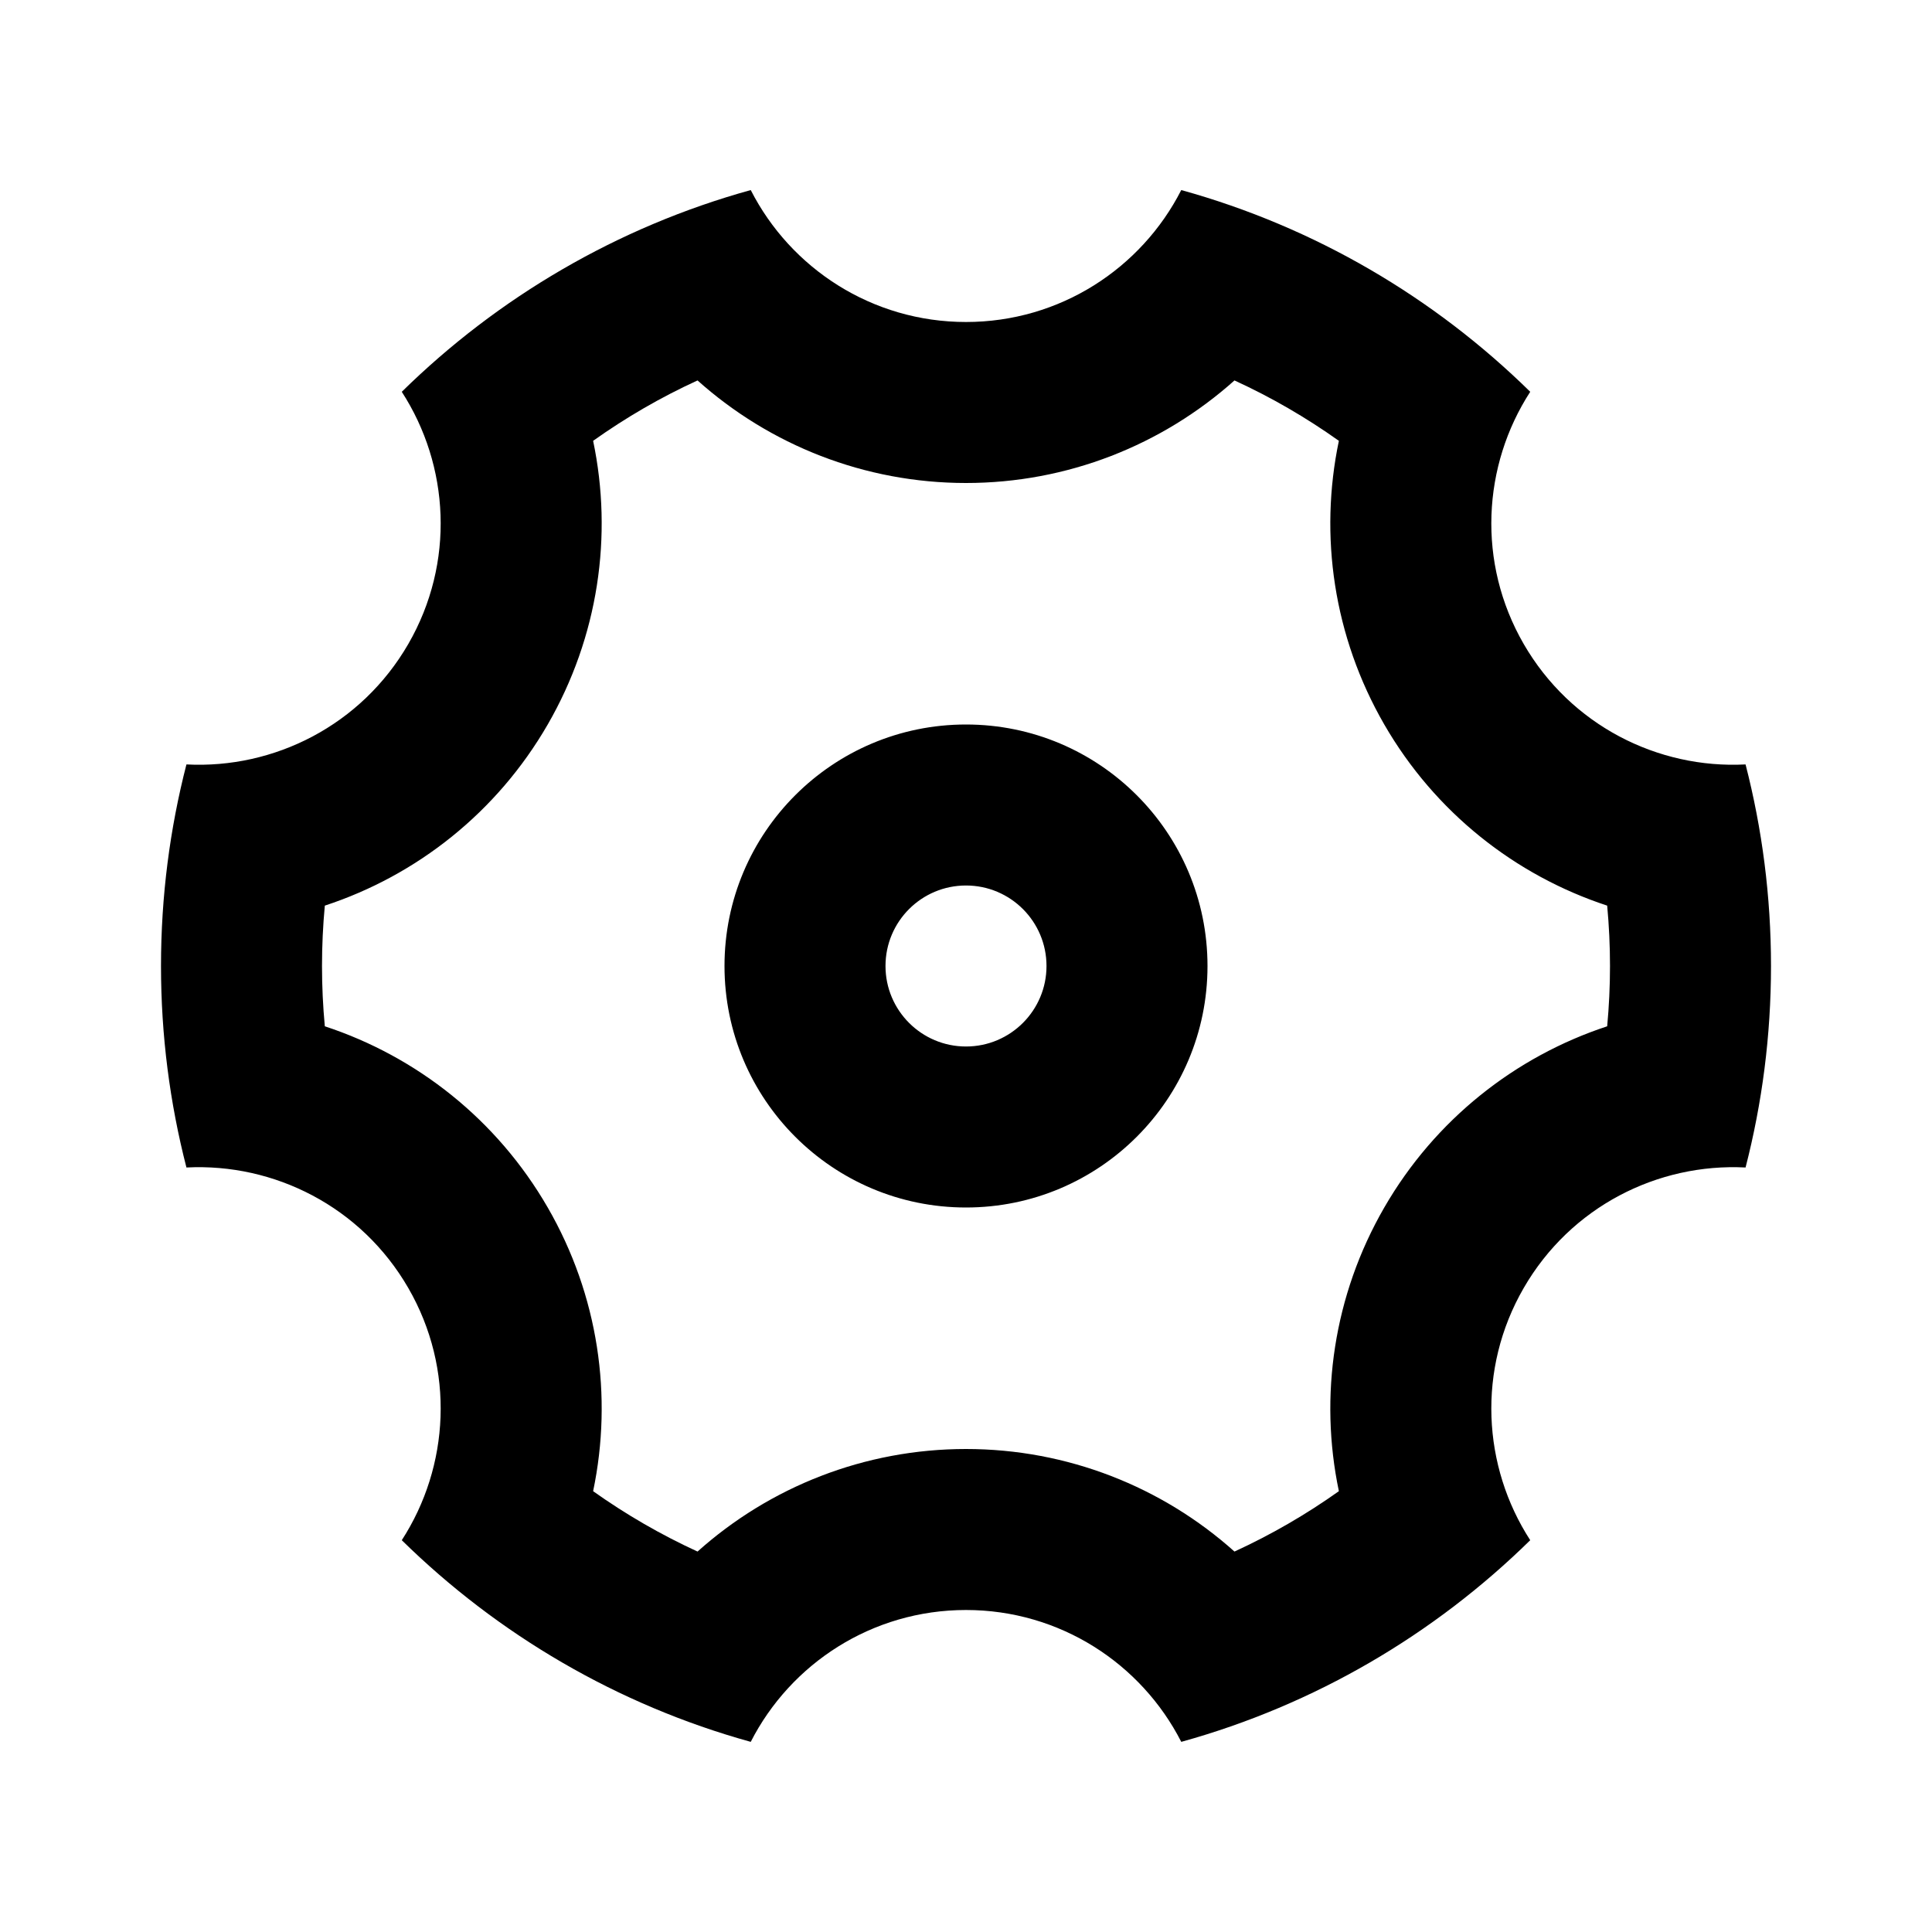
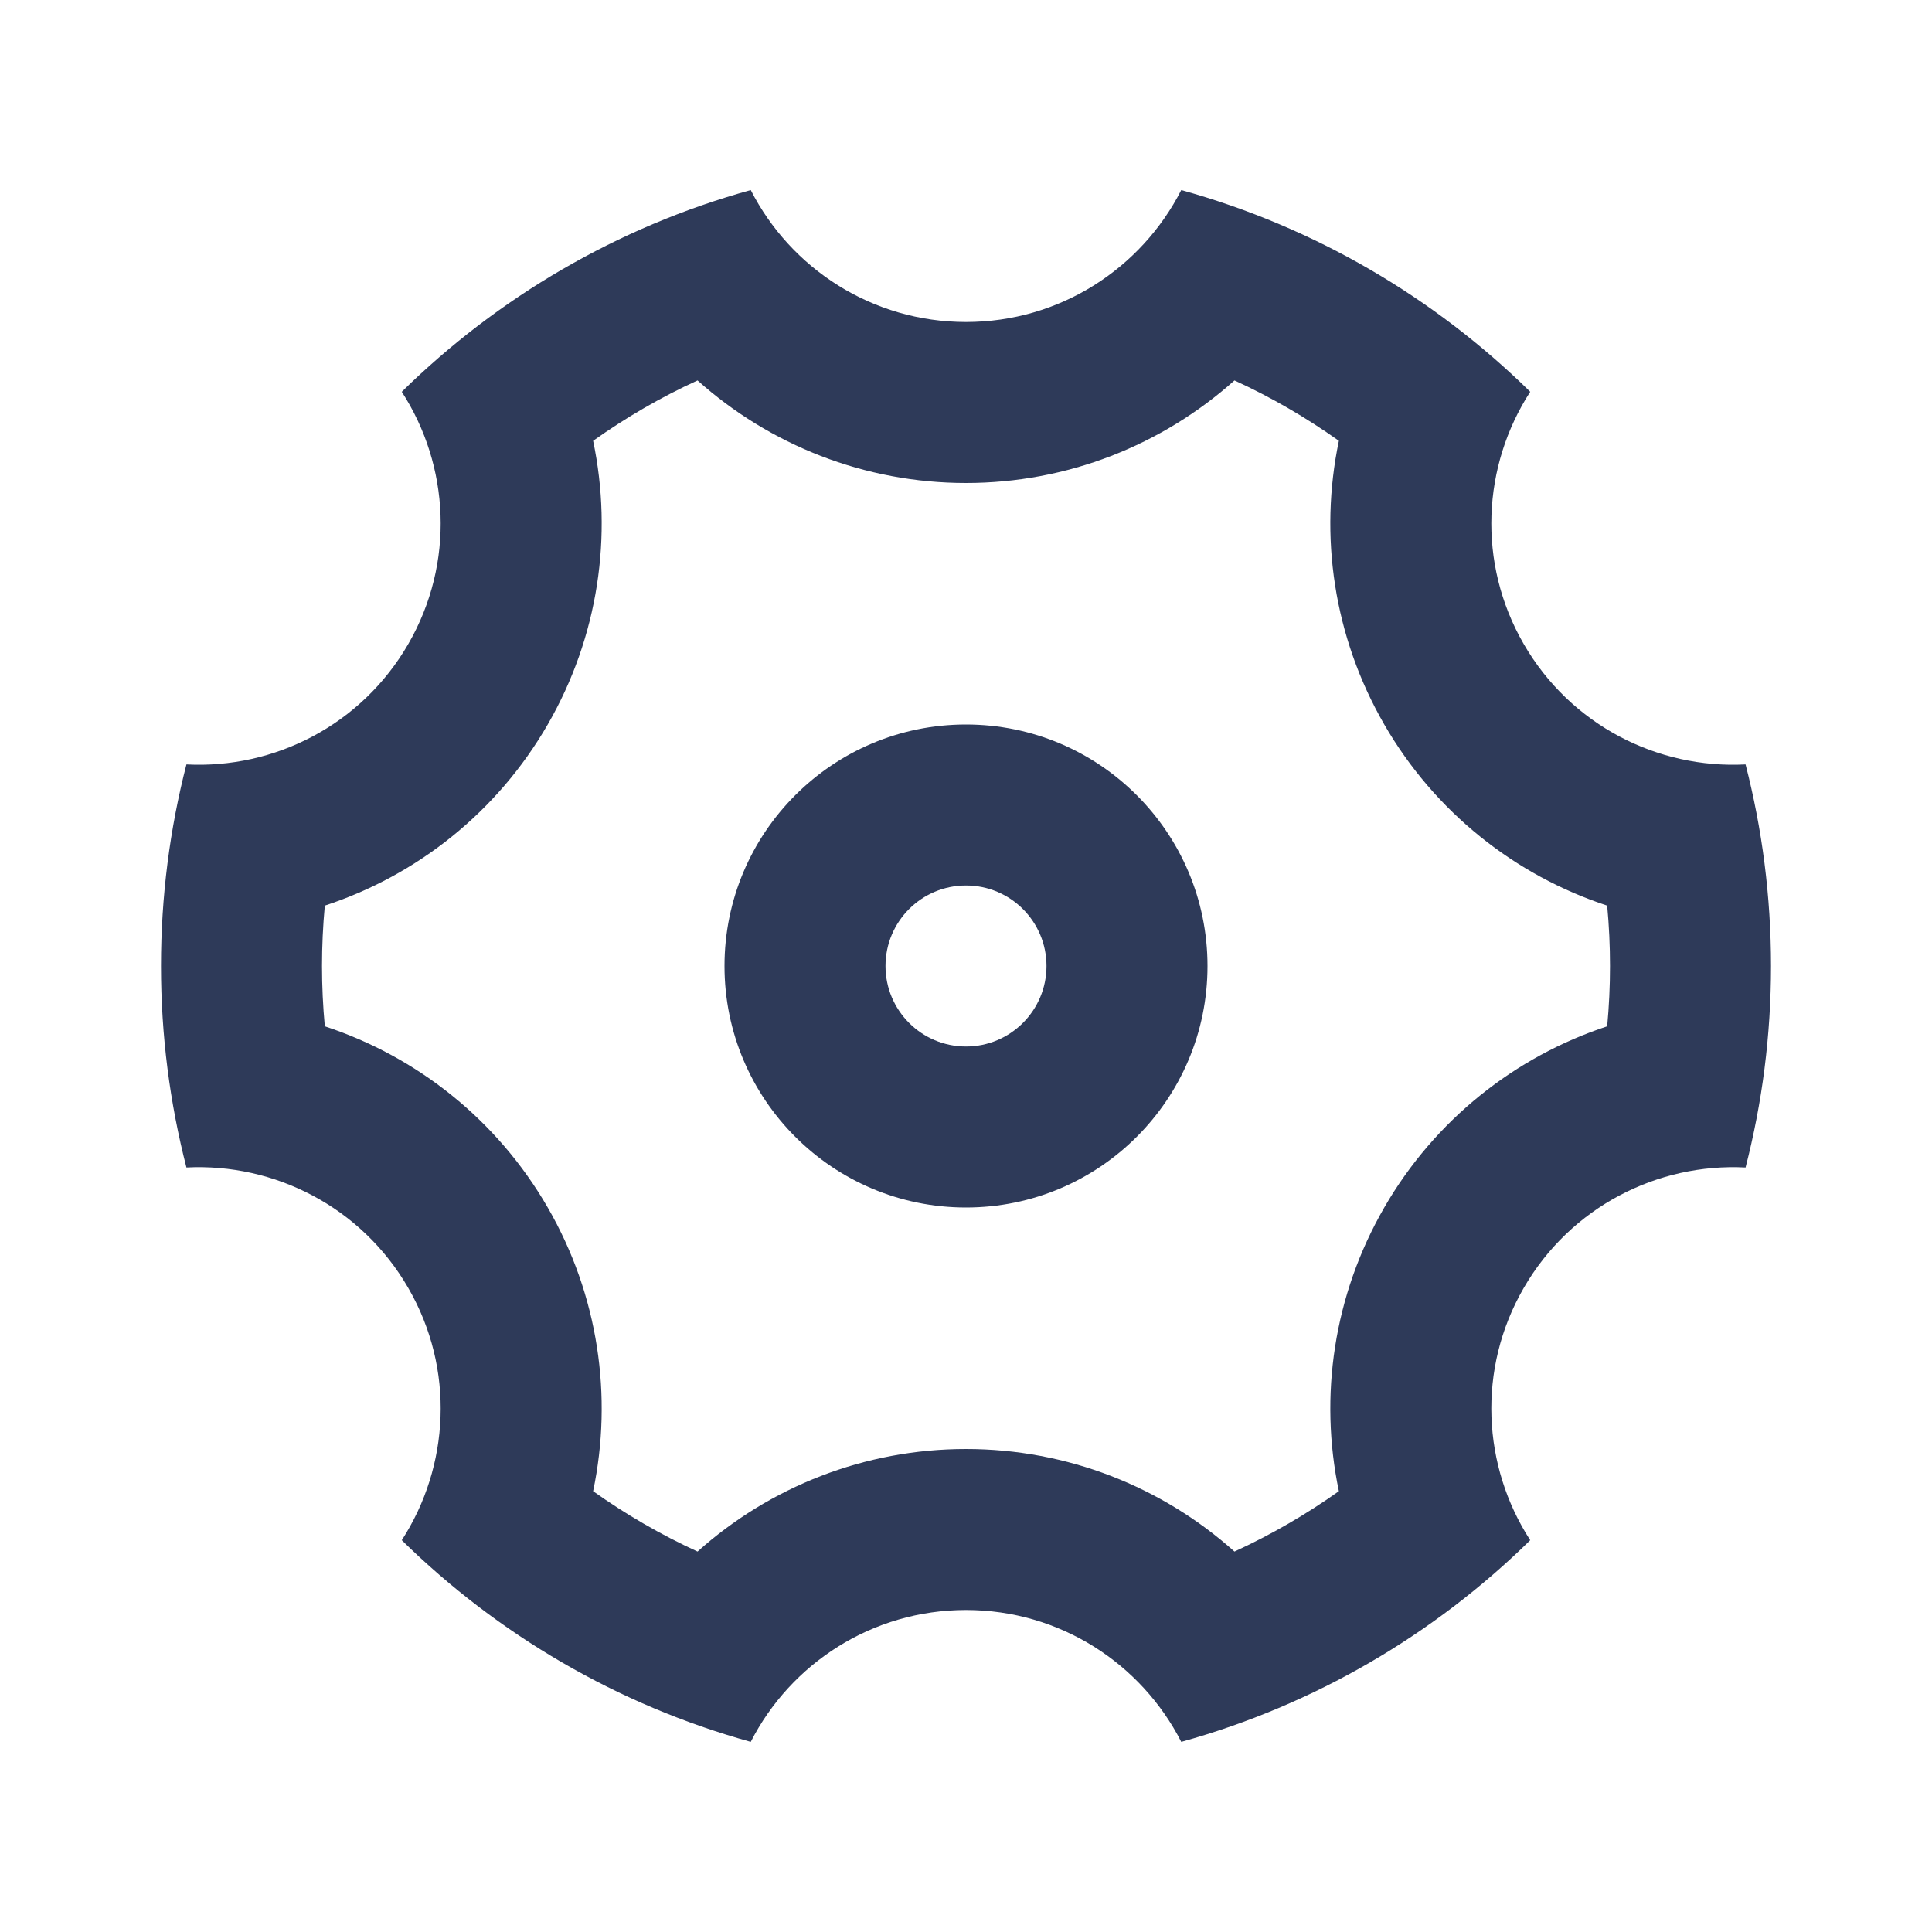
- <svg xmlns="http://www.w3.org/2000/svg" width="24" height="24" viewBox="0 0 24 24" fill="none">
-   <path d="M2 12C2 11.135 2.11 10.296 2.316 9.496C3.406 9.553 4.488 9.01 5.072 8C5.655 6.99 5.584 5.783 4.991 4.867C6.184 3.695 7.668 2.82 9.326 2.361C9.822 3.334 10.833 4 12 4C13.167 4 14.178 3.334 14.674 2.361C16.332 2.82 17.817 3.695 19.009 4.867C18.416 5.783 18.345 6.99 18.928 8C19.512 9.01 20.594 9.553 21.684 9.496C21.89 10.296 22 11.135 22 12C22 12.864 21.89 13.703 21.684 14.503C20.594 14.447 19.512 14.989 18.928 16C18.345 17.009 18.416 18.217 19.009 19.133C17.817 20.304 16.332 21.179 14.674 21.638C14.178 20.666 13.167 20 12 20C10.833 20 9.822 20.666 9.326 21.638C7.668 21.179 6.184 20.304 4.991 19.133C5.584 18.217 5.655 17.009 5.072 16C4.488 14.989 3.406 14.447 2.316 14.503C2.11 13.703 2 12.864 2 12ZM6.804 15C7.434 16.091 7.615 17.346 7.368 18.524C7.776 18.814 8.21 19.065 8.665 19.274C9.562 18.471 10.739 18 12 18C13.261 18 14.438 18.471 15.335 19.274C15.79 19.065 16.224 18.814 16.632 18.524C16.385 17.346 16.566 16.091 17.196 15C17.826 13.909 18.823 13.125 19.965 12.749C19.988 12.502 20 12.252 20 12C20 11.748 19.988 11.498 19.965 11.25C18.823 10.875 17.826 10.091 17.196 9C16.566 7.908 16.385 6.654 16.632 5.476C16.224 5.186 15.79 4.934 15.335 4.726C14.438 5.528 13.261 6 12 6C10.739 6 9.562 5.528 8.665 4.726C8.21 4.934 7.776 5.186 7.368 5.476C7.615 6.654 7.434 7.908 6.804 9C6.174 10.091 5.178 10.875 4.035 11.25C4.012 11.498 4 11.748 4 12C4 12.252 4.012 12.502 4.035 12.749C5.178 13.125 6.174 13.909 6.804 15ZM12 15C10.343 15 9 13.657 9 12C9 10.343 10.343 9 12 9C13.657 9 15 10.343 15 12C15 13.657 13.657 15 12 15ZM12 13C12.552 13 13 12.552 13 12C13 11.447 12.552 11 12 11C11.448 11 11 11.447 11 12C11 12.552 11.448 13 12 13Z" fill="black" />
+ <svg xmlns="http://www.w3.org/2000/svg" width="16" height="16" viewBox="0 0 24 24" fill="none">
+   <path d="M2 12C2 11.135 2.11 10.296 2.316 9.496C3.406 9.553 4.488 9.01 5.072 8C5.655 6.99 5.584 5.783 4.991 4.867C6.184 3.695 7.668 2.82 9.326 2.361C9.822 3.334 10.833 4 12 4C13.167 4 14.178 3.334 14.674 2.361C16.332 2.82 17.817 3.695 19.009 4.867C18.416 5.783 18.345 6.99 18.928 8C19.512 9.01 20.594 9.553 21.684 9.496C21.89 10.296 22 11.135 22 12C22 12.864 21.89 13.703 21.684 14.503C20.594 14.447 19.512 14.989 18.928 16C18.345 17.009 18.416 18.217 19.009 19.133C17.817 20.304 16.332 21.179 14.674 21.638C14.178 20.666 13.167 20 12 20C10.833 20 9.822 20.666 9.326 21.638C7.668 21.179 6.184 20.304 4.991 19.133C5.584 18.217 5.655 17.009 5.072 16C4.488 14.989 3.406 14.447 2.316 14.503C2.11 13.703 2 12.864 2 12ZM6.804 15C7.434 16.091 7.615 17.346 7.368 18.524C7.776 18.814 8.21 19.065 8.665 19.274C9.562 18.471 10.739 18 12 18C13.261 18 14.438 18.471 15.335 19.274C15.79 19.065 16.224 18.814 16.632 18.524C16.385 17.346 16.566 16.091 17.196 15C17.826 13.909 18.823 13.125 19.965 12.749C19.988 12.502 20 12.252 20 12C20 11.748 19.988 11.498 19.965 11.25C18.823 10.875 17.826 10.091 17.196 9C16.566 7.908 16.385 6.654 16.632 5.476C16.224 5.186 15.79 4.934 15.335 4.726C14.438 5.528 13.261 6 12 6C10.739 6 9.562 5.528 8.665 4.726C8.21 4.934 7.776 5.186 7.368 5.476C7.615 6.654 7.434 7.908 6.804 9C6.174 10.091 5.178 10.875 4.035 11.25C4.012 11.498 4 11.748 4 12C4 12.252 4.012 12.502 4.035 12.749C5.178 13.125 6.174 13.909 6.804 15ZM12 15C10.343 15 9 13.657 9 12C9 10.343 10.343 9 12 9C13.657 9 15 10.343 15 12C15 13.657 13.657 15 12 15ZM12 13C12.552 13 13 12.552 13 12C13 11.447 12.552 11 12 11C11.448 11 11 11.447 11 12C11 12.552 11.448 13 12 13Z" fill="#2E3A59" />
</svg>
